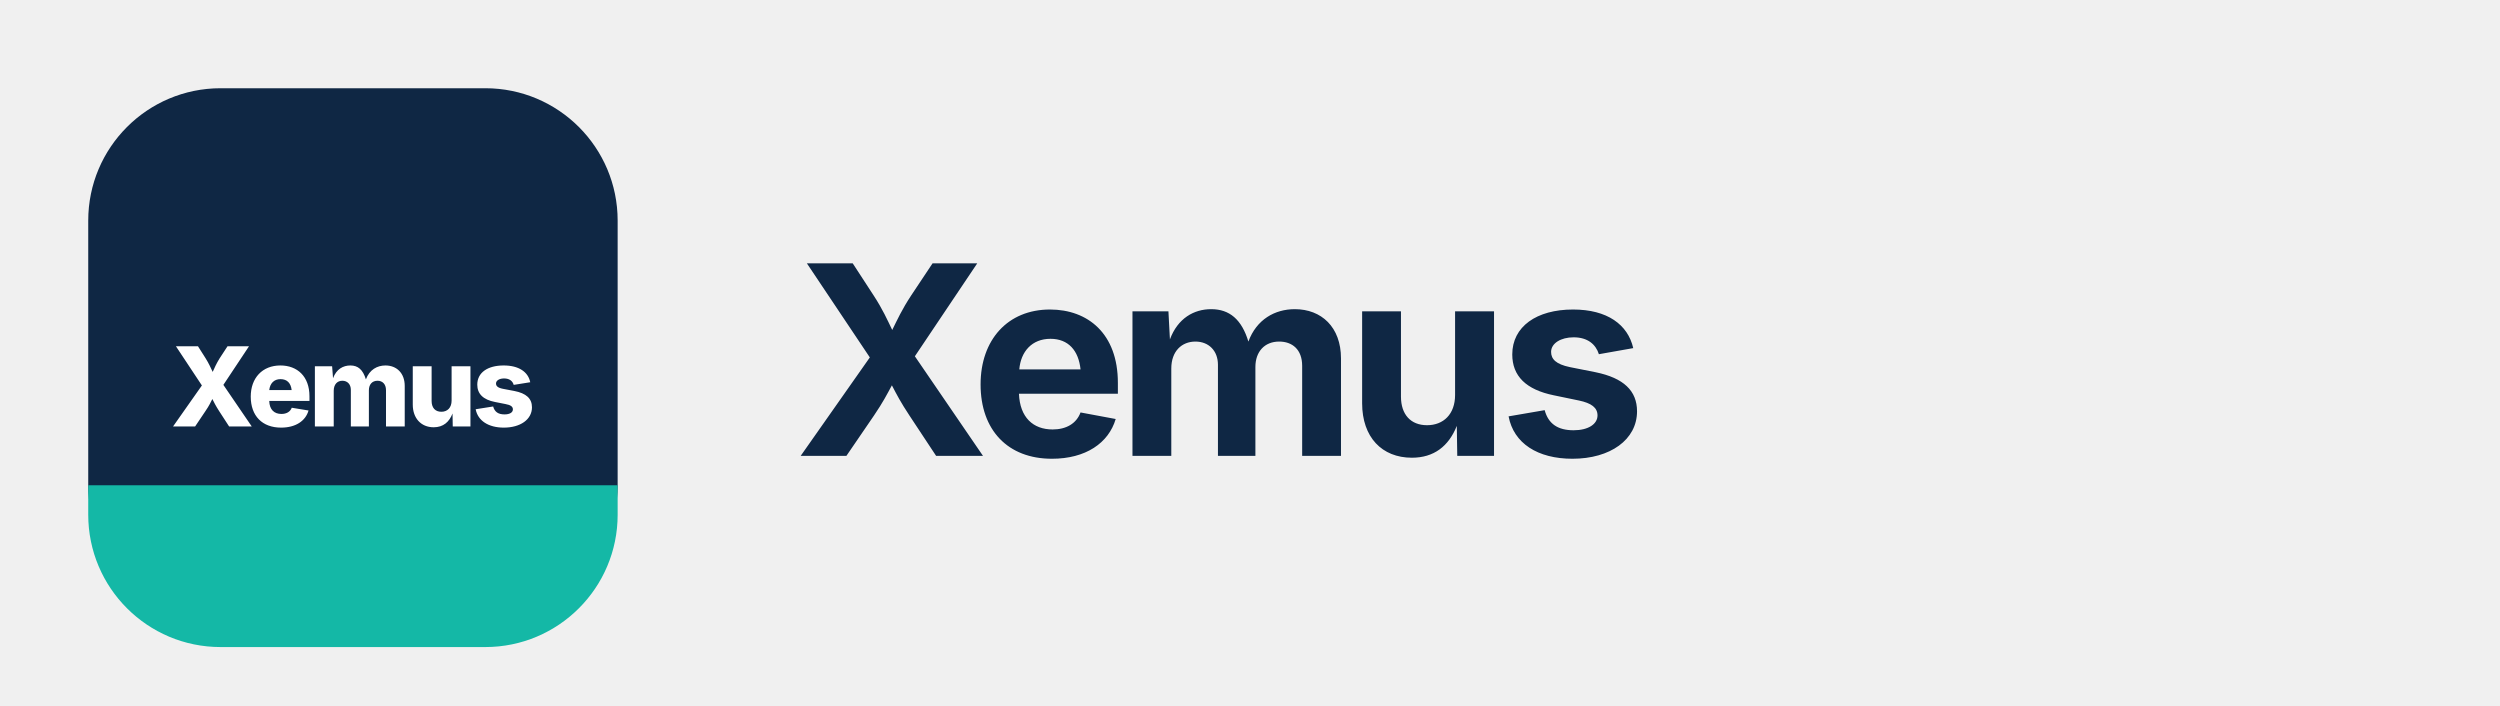
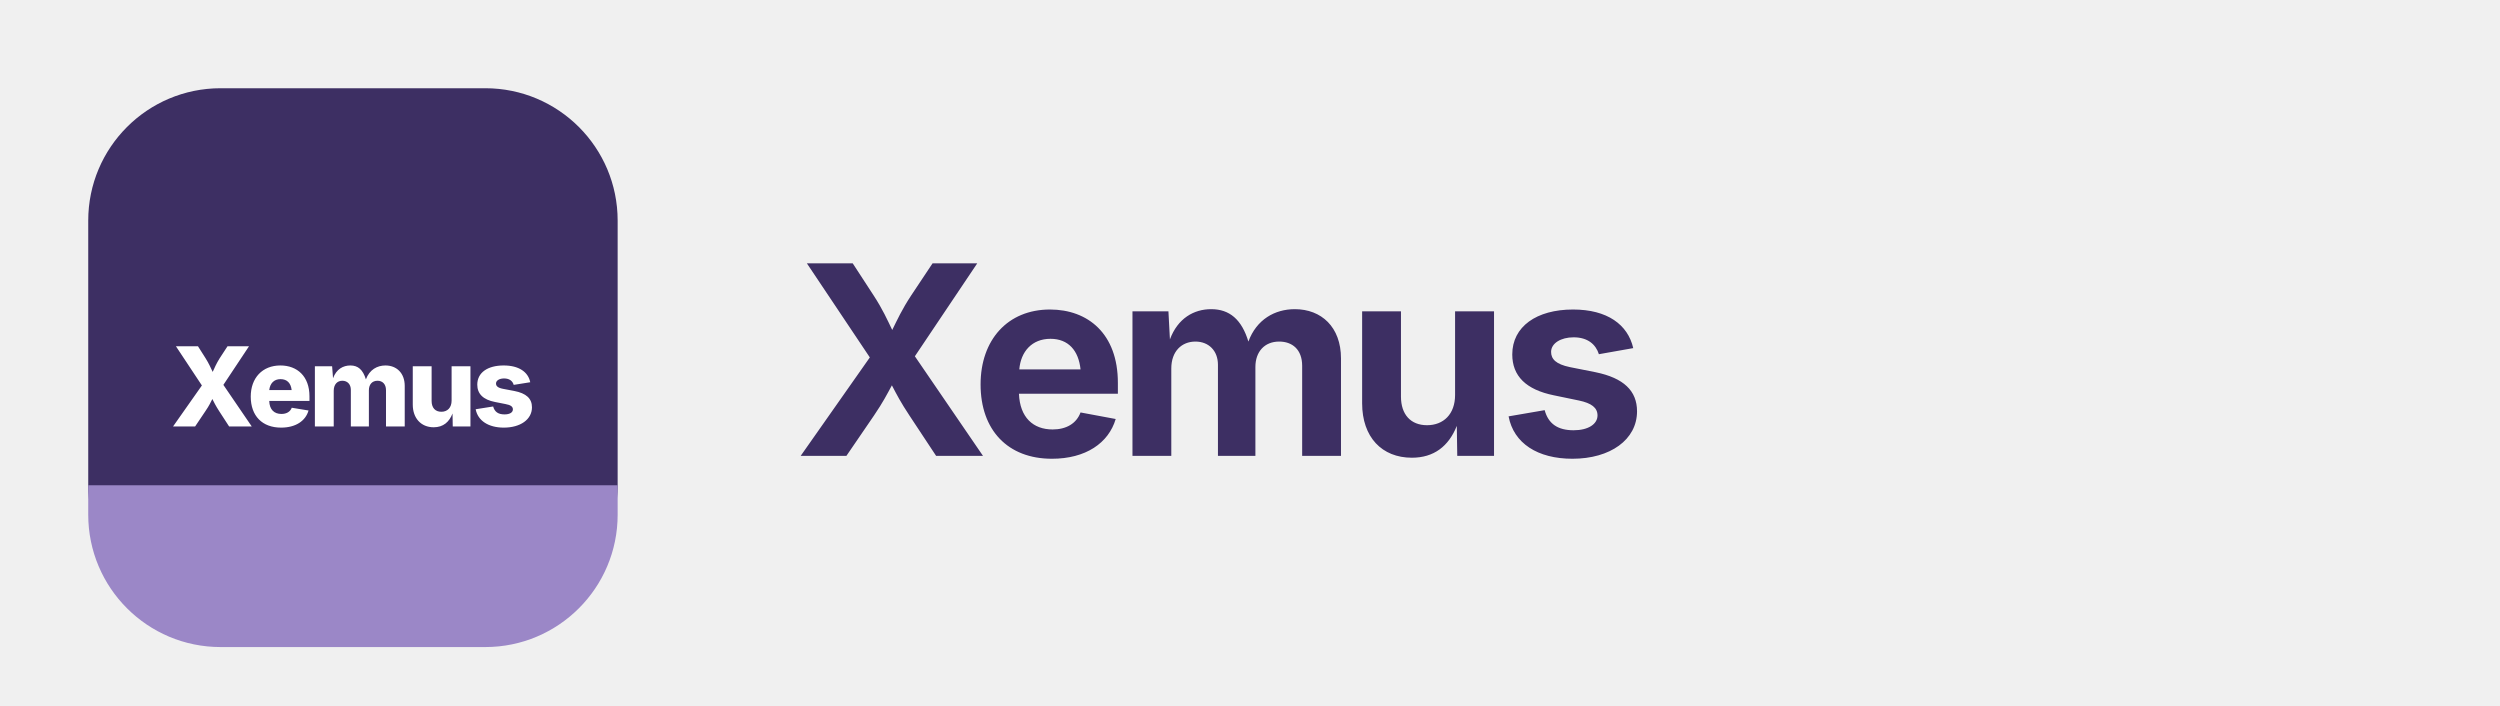
<svg xmlns="http://www.w3.org/2000/svg" viewBox="0 0 340 96" fill="none" role="img" aria-label="Xemus">
  <g transform="translate(8 8)">
-     <rect x="4" y="4" width="72" height="72" rx="18" fill="#0F2744" />
-     <path d="M4 58h72v4a18 18 0 0 1-18 18H22A18 18 0 0 1 4 62v-4z" fill="#14B8A6" />
+     <rect x="4" y="4" width="72" height="72" rx="18" fill="#3D2F63" />
+     <path d="M4 58h72v4a18 18 0 0 1-18 18H22A18 18 0 0 1 4 62v-4z" fill="#9B87C7" />
    <text x="40" y="50" text-anchor="middle" fill="#FFFFFF" font-family="ui-sans-serif, system-ui, -apple-system, 'Segoe UI', sans-serif" font-size="15" font-weight="800" letter-spacing="-0.04em">Xemus</text>
  </g>
-   <text x="108" y="62" fill="#0F2744" font-family="ui-sans-serif, system-ui, -apple-system, 'Segoe UI', sans-serif" font-size="36" font-weight="700" letter-spacing="-0.045em">Xemus</text>
+   <text x="108" y="62" fill="#3D2F63" font-family="ui-sans-serif, system-ui, -apple-system, 'Segoe UI', sans-serif" font-size="36" font-weight="700" letter-spacing="-0.045em">Xemus</text>
</svg>
